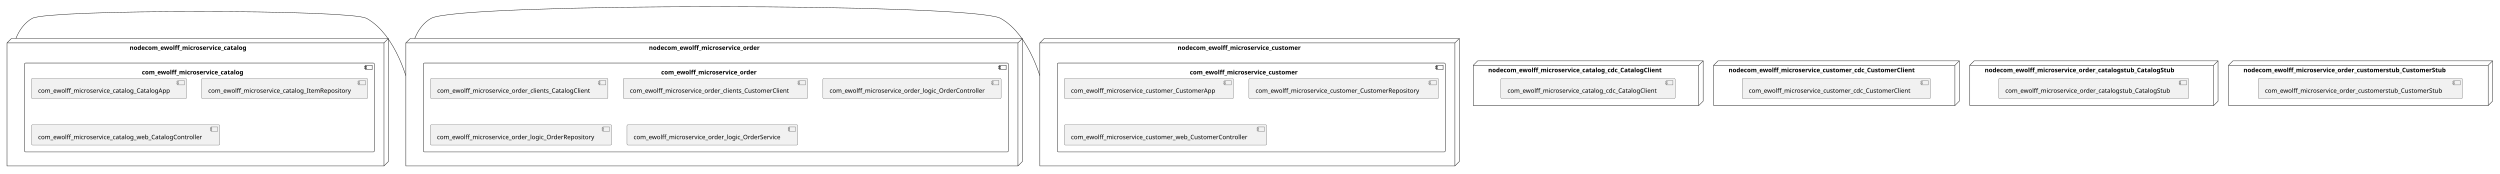
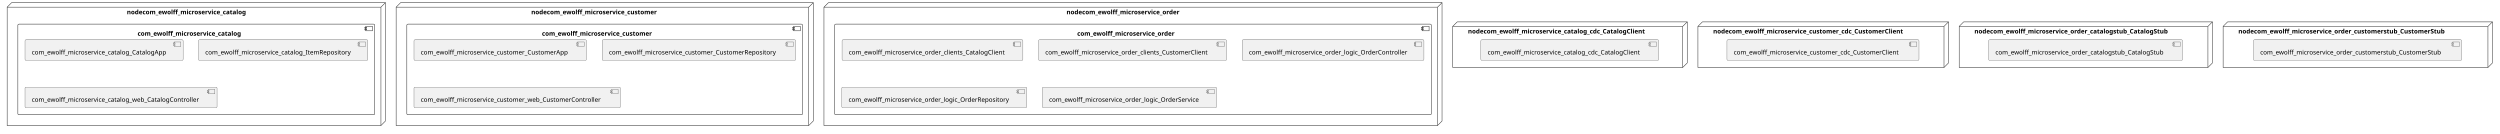
- <svg xmlns="http://www.w3.org/2000/svg" xmlns:xlink="http://www.w3.org/1999/xlink" contentStyleType="text/css" height="396px" preserveAspectRatio="none" style="width:5710px;height:396px;background:#FFFFFF;" version="1.1" viewBox="0 0 5710 396" width="5710px" zoomAndPan="magnify">
+ <svg xmlns="http://www.w3.org/2000/svg" xmlns:xlink="http://www.w3.org/1999/xlink" contentStyleType="text/css" height="298px" preserveAspectRatio="none" style="width:5598px;height:298px;background:#FFFFFF;" version="1.1" viewBox="0 0 5598 298" width="5598px" zoomAndPan="magnify">
  <defs />
  <g>
    <g id="cluster_nodecom_ewolff_microservice_catalog">
-       <polygon fill="none" points="16,98,26,88,887,88,887,369,877,379,16,379,16,98" style="stroke:#181818;stroke-width:1.0;" />
-       <line style="stroke:#181818;stroke-width:1.0;" x1="877" x2="887" y1="98" y2="88" />
-       <line style="stroke:#181818;stroke-width:1.0;" x1="16" x2="877" y1="98" y2="98" />
-       <line style="stroke:#181818;stroke-width:1.0;" x1="877" x2="877" y1="98" y2="379" />
-       <text fill="#000000" font-family="sans-serif" font-size="14" font-weight="bold" lengthAdjust="spacing" textLength="303" x="296" y="113.995">nodecom_ewolff_microservice_catalog</text>
+       <polygon fill="none" points="16,16,26,6,863,6,863,271,853,281,16,281,16,16" style="stroke:#181818;stroke-width:1.0;" />
+       <line style="stroke:#181818;stroke-width:1.0;" x1="853" x2="863" y1="16" y2="6" />
+       <line style="stroke:#181818;stroke-width:1.0;" x1="16" x2="853" y1="16" y2="16" />
+       <line style="stroke:#181818;stroke-width:1.0;" x1="853" x2="853" y1="16" y2="281" />
+       <text fill="#000000" font-family="sans-serif" font-size="14" font-weight="bold" lengthAdjust="spacing" textLength="303" x="284" y="31.995">nodecom_ewolff_microservice_catalog</text>
    </g>
    <g id="cluster_com_ewolff_microservice_catalog">
-       <rect fill="none" height="203" rx="2.5" ry="2.5" style="stroke:#181818;stroke-width:1.0;" width="799" x="56" y="144" />
-       <rect fill="none" height="10" style="stroke:#181818;stroke-width:1.0;" width="15" x="835" y="149" />
-       <rect fill="none" height="2" style="stroke:#181818;stroke-width:1.0;" width="4" x="833" y="151" />
-       <rect fill="none" height="2" style="stroke:#181818;stroke-width:1.0;" width="4" x="833" y="155" />
-       <text fill="#000000" font-family="sans-serif" font-size="14" font-weight="bold" lengthAdjust="spacing" textLength="263" x="324" y="169.995">com_ewolff_microservice_catalog</text>
+       <rect fill="none" height="203" rx="2.5" ry="2.5" style="stroke:#181818;stroke-width:1.0;" width="799" x="40" y="54" />
+       <rect fill="none" height="10" style="stroke:#181818;stroke-width:1.0;" width="15" x="819" y="59" />
+       <rect fill="none" height="2" style="stroke:#181818;stroke-width:1.0;" width="4" x="817" y="61" />
+       <rect fill="none" height="2" style="stroke:#181818;stroke-width:1.0;" width="4" x="817" y="65" />
+       <text fill="#000000" font-family="sans-serif" font-size="14" font-weight="bold" lengthAdjust="spacing" textLength="263" x="308" y="79.995">com_ewolff_microservice_catalog</text>
    </g>
    <g id="cluster_nodecom_ewolff_microservice_customer">
-       <polygon fill="none" points="2375,98,2385,88,3333,88,3333,369,3323,379,2375,379,2375,98" style="stroke:#181818;stroke-width:1.0;" />
-       <line style="stroke:#181818;stroke-width:1.0;" x1="3323" x2="3333" y1="98" y2="88" />
-       <line style="stroke:#181818;stroke-width:1.0;" x1="2375" x2="3323" y1="98" y2="98" />
-       <line style="stroke:#181818;stroke-width:1.0;" x1="3323" x2="3323" y1="98" y2="379" />
-       <text fill="#000000" font-family="sans-serif" font-size="14" font-weight="bold" lengthAdjust="spacing" textLength="321" x="2689.5" y="113.995">nodecom_ewolff_microservice_customer</text>
+       <polygon fill="none" points="887,16,897,6,1821,6,1821,271,1811,281,887,281,887,16" style="stroke:#181818;stroke-width:1.0;" />
+       <line style="stroke:#181818;stroke-width:1.0;" x1="1811" x2="1821" y1="16" y2="6" />
+       <line style="stroke:#181818;stroke-width:1.0;" x1="887" x2="1811" y1="16" y2="16" />
+       <line style="stroke:#181818;stroke-width:1.0;" x1="1811" x2="1811" y1="16" y2="281" />
+       <text fill="#000000" font-family="sans-serif" font-size="14" font-weight="bold" lengthAdjust="spacing" textLength="321" x="1189.5" y="31.995">nodecom_ewolff_microservice_customer</text>
    </g>
    <g id="cluster_com_ewolff_microservice_customer">
-       <rect fill="none" height="203" rx="2.5" ry="2.5" style="stroke:#181818;stroke-width:1.0;" width="886" x="2415" y="144" />
-       <rect fill="none" height="10" style="stroke:#181818;stroke-width:1.0;" width="15" x="3281" y="149" />
-       <rect fill="none" height="2" style="stroke:#181818;stroke-width:1.0;" width="4" x="3279" y="151" />
-       <rect fill="none" height="2" style="stroke:#181818;stroke-width:1.0;" width="4" x="3279" y="155" />
-       <text fill="#000000" font-family="sans-serif" font-size="14" font-weight="bold" lengthAdjust="spacing" textLength="281" x="2717.5" y="169.995">com_ewolff_microservice_customer</text>
+       <rect fill="none" height="203" rx="2.5" ry="2.5" style="stroke:#181818;stroke-width:1.0;" width="886" x="911" y="54" />
+       <rect fill="none" height="10" style="stroke:#181818;stroke-width:1.0;" width="15" x="1777" y="59" />
+       <rect fill="none" height="2" style="stroke:#181818;stroke-width:1.0;" width="4" x="1775" y="61" />
+       <rect fill="none" height="2" style="stroke:#181818;stroke-width:1.0;" width="4" x="1775" y="65" />
+       <text fill="#000000" font-family="sans-serif" font-size="14" font-weight="bold" lengthAdjust="spacing" textLength="281" x="1213.5" y="79.995">com_ewolff_microservice_customer</text>
    </g>
    <g id="cluster_nodecom_ewolff_microservice_order">
-       <polygon fill="none" points="927,98,937,88,2335,88,2335,369,2325,379,927,379,927,98" style="stroke:#181818;stroke-width:1.0;" />
-       <line style="stroke:#181818;stroke-width:1.0;" x1="2325" x2="2335" y1="98" y2="88" />
-       <line style="stroke:#181818;stroke-width:1.0;" x1="927" x2="2325" y1="98" y2="98" />
-       <line style="stroke:#181818;stroke-width:1.0;" x1="2325" x2="2325" y1="98" y2="379" />
-       <text fill="#000000" font-family="sans-serif" font-size="14" font-weight="bold" lengthAdjust="spacing" textLength="290" x="1482" y="113.995">nodecom_ewolff_microservice_order</text>
+       <polygon fill="none" points="1845,16,1855,6,3229,6,3229,271,3219,281,1845,281,1845,16" style="stroke:#181818;stroke-width:1.0;" />
+       <line style="stroke:#181818;stroke-width:1.0;" x1="3219" x2="3229" y1="16" y2="6" />
+       <line style="stroke:#181818;stroke-width:1.0;" x1="1845" x2="3219" y1="16" y2="16" />
+       <line style="stroke:#181818;stroke-width:1.0;" x1="3219" x2="3219" y1="16" y2="281" />
+       <text fill="#000000" font-family="sans-serif" font-size="14" font-weight="bold" lengthAdjust="spacing" textLength="290" x="2388" y="31.995">nodecom_ewolff_microservice_order</text>
    </g>
    <g id="cluster_com_ewolff_microservice_order">
-       <rect fill="none" height="203" rx="2.5" ry="2.5" style="stroke:#181818;stroke-width:1.0;" width="1336" x="967" y="144" />
-       <rect fill="none" height="10" style="stroke:#181818;stroke-width:1.0;" width="15" x="2283" y="149" />
-       <rect fill="none" height="2" style="stroke:#181818;stroke-width:1.0;" width="4" x="2281" y="151" />
-       <rect fill="none" height="2" style="stroke:#181818;stroke-width:1.0;" width="4" x="2281" y="155" />
-       <text fill="#000000" font-family="sans-serif" font-size="14" font-weight="bold" lengthAdjust="spacing" textLength="250" x="1510" y="169.995">com_ewolff_microservice_order</text>
+       <rect fill="none" height="203" rx="2.5" ry="2.5" style="stroke:#181818;stroke-width:1.0;" width="1336" x="1869" y="54" />
+       <rect fill="none" height="10" style="stroke:#181818;stroke-width:1.0;" width="15" x="3185" y="59" />
+       <rect fill="none" height="2" style="stroke:#181818;stroke-width:1.0;" width="4" x="3183" y="61" />
+       <rect fill="none" height="2" style="stroke:#181818;stroke-width:1.0;" width="4" x="3183" y="65" />
+       <text fill="#000000" font-family="sans-serif" font-size="14" font-weight="bold" lengthAdjust="spacing" textLength="250" x="2412" y="79.995">com_ewolff_microservice_order</text>
    </g>
    <g id="cluster_nodecom_ewolff_microservice_catalog_cdc_CatalogClient">
-       <polygon fill="none" points="3365,149,3375,139,3890,139,3890,231,3880,241,3365,241,3365,149" style="stroke:#181818;stroke-width:1.0;" />
-       <line style="stroke:#181818;stroke-width:1.0;" x1="3880" x2="3890" y1="149" y2="139" />
-       <line style="stroke:#181818;stroke-width:1.0;" x1="3365" x2="3880" y1="149" y2="149" />
-       <line style="stroke:#181818;stroke-width:1.0;" x1="3880" x2="3880" y1="149" y2="241" />
-       <text fill="#000000" font-family="sans-serif" font-size="14" font-weight="bold" lengthAdjust="spacing" textLength="449" x="3399" y="164.995">nodecom_ewolff_microservice_catalog_cdc_CatalogClient</text>
+       <polygon fill="none" points="3253,59,3263,49,3778,49,3778,141,3768,151,3253,151,3253,59" style="stroke:#181818;stroke-width:1.0;" />
+       <line style="stroke:#181818;stroke-width:1.0;" x1="3768" x2="3778" y1="59" y2="49" />
+       <line style="stroke:#181818;stroke-width:1.0;" x1="3253" x2="3768" y1="59" y2="59" />
+       <line style="stroke:#181818;stroke-width:1.0;" x1="3768" x2="3768" y1="59" y2="151" />
+       <text fill="#000000" font-family="sans-serif" font-size="14" font-weight="bold" lengthAdjust="spacing" textLength="449" x="3287" y="74.995">nodecom_ewolff_microservice_catalog_cdc_CatalogClient</text>
    </g>
    <g id="cluster_nodecom_ewolff_microservice_customer_cdc_CustomerClient">
-       <polygon fill="none" points="3914,149,3924,139,4475,139,4475,231,4465,241,3914,241,3914,149" style="stroke:#181818;stroke-width:1.0;" />
-       <line style="stroke:#181818;stroke-width:1.0;" x1="4465" x2="4475" y1="149" y2="139" />
-       <line style="stroke:#181818;stroke-width:1.0;" x1="3914" x2="4465" y1="149" y2="149" />
-       <line style="stroke:#181818;stroke-width:1.0;" x1="4465" x2="4465" y1="149" y2="241" />
-       <text fill="#000000" font-family="sans-serif" font-size="14" font-weight="bold" lengthAdjust="spacing" textLength="485" x="3948" y="164.995">nodecom_ewolff_microservice_customer_cdc_CustomerClient</text>
+       <polygon fill="none" points="3802,59,3812,49,4363,49,4363,141,4353,151,3802,151,3802,59" style="stroke:#181818;stroke-width:1.0;" />
+       <line style="stroke:#181818;stroke-width:1.0;" x1="4353" x2="4363" y1="59" y2="49" />
+       <line style="stroke:#181818;stroke-width:1.0;" x1="3802" x2="4353" y1="59" y2="59" />
+       <line style="stroke:#181818;stroke-width:1.0;" x1="4353" x2="4353" y1="59" y2="151" />
+       <text fill="#000000" font-family="sans-serif" font-size="14" font-weight="bold" lengthAdjust="spacing" textLength="485" x="3836" y="74.995">nodecom_ewolff_microservice_customer_cdc_CustomerClient</text>
    </g>
    <g id="cluster_nodecom_ewolff_microservice_order_catalogstub_CatalogStub">
-       <polygon fill="none" points="4499,149,4509,139,5066,139,5066,231,5056,241,4499,241,4499,149" style="stroke:#181818;stroke-width:1.0;" />
-       <line style="stroke:#181818;stroke-width:1.0;" x1="5056" x2="5066" y1="149" y2="139" />
-       <line style="stroke:#181818;stroke-width:1.0;" x1="4499" x2="5056" y1="149" y2="149" />
-       <line style="stroke:#181818;stroke-width:1.0;" x1="5056" x2="5056" y1="149" y2="241" />
-       <text fill="#000000" font-family="sans-serif" font-size="14" font-weight="bold" lengthAdjust="spacing" textLength="491" x="4533" y="164.995">nodecom_ewolff_microservice_order_catalogstub_CatalogStub</text>
+       <polygon fill="none" points="4387,59,4397,49,4954,49,4954,141,4944,151,4387,151,4387,59" style="stroke:#181818;stroke-width:1.0;" />
+       <line style="stroke:#181818;stroke-width:1.0;" x1="4944" x2="4954" y1="59" y2="49" />
+       <line style="stroke:#181818;stroke-width:1.0;" x1="4387" x2="4944" y1="59" y2="59" />
+       <line style="stroke:#181818;stroke-width:1.0;" x1="4944" x2="4944" y1="59" y2="151" />
+       <text fill="#000000" font-family="sans-serif" font-size="14" font-weight="bold" lengthAdjust="spacing" textLength="491" x="4421" y="74.995">nodecom_ewolff_microservice_order_catalogstub_CatalogStub</text>
    </g>
    <g id="cluster_nodecom_ewolff_microservice_order_customerstub_CustomerStub">
-       <polygon fill="none" points="5090,149,5100,139,5693,139,5693,231,5683,241,5090,241,5090,149" style="stroke:#181818;stroke-width:1.0;" />
-       <line style="stroke:#181818;stroke-width:1.0;" x1="5683" x2="5693" y1="149" y2="139" />
-       <line style="stroke:#181818;stroke-width:1.0;" x1="5090" x2="5683" y1="149" y2="149" />
-       <line style="stroke:#181818;stroke-width:1.0;" x1="5683" x2="5683" y1="149" y2="241" />
-       <text fill="#000000" font-family="sans-serif" font-size="14" font-weight="bold" lengthAdjust="spacing" textLength="527" x="5124" y="164.995">nodecom_ewolff_microservice_order_customerstub_CustomerStub</text>
+       <polygon fill="none" points="4978,59,4988,49,5581,49,5581,141,5571,151,4978,151,4978,59" style="stroke:#181818;stroke-width:1.0;" />
+       <line style="stroke:#181818;stroke-width:1.0;" x1="5571" x2="5581" y1="59" y2="49" />
+       <line style="stroke:#181818;stroke-width:1.0;" x1="4978" x2="5571" y1="59" y2="59" />
+       <line style="stroke:#181818;stroke-width:1.0;" x1="5571" x2="5571" y1="59" y2="151" />
+       <text fill="#000000" font-family="sans-serif" font-size="14" font-weight="bold" lengthAdjust="spacing" textLength="527" x="5012" y="74.995">nodecom_ewolff_microservice_order_customerstub_CustomerStub</text>
    </g>
    <g id="elem_com_ewolff_microservice_catalog_CatalogApp">
-       <a href="ewolff-microservice-psr.system#_Trnyamj1Ee-A4I51ubYjRA" target="_top" title="ewolff-microservice-psr.system#_Trnyamj1Ee-A4I51ubYjRA" xlink:actuate="onRequest" xlink:href="ewolff-microservice-psr.system#_Trnyamj1Ee-A4I51ubYjRA" xlink:show="new" xlink:title="ewolff-microservice-psr.system#_Trnyamj1Ee-A4I51ubYjRA" xlink:type="simple">
-         <rect fill="#F1F1F1" height="46.297" rx="2.5" ry="2.5" style="stroke:#181818;stroke-width:0.5;" width="354" x="72" y="179" />
-         <rect fill="#F1F1F1" height="10" style="stroke:#181818;stroke-width:0.5;" width="15" x="406" y="184" />
-         <rect fill="#F1F1F1" height="2" style="stroke:#181818;stroke-width:0.5;" width="4" x="404" y="186" />
-         <rect fill="#F1F1F1" height="2" style="stroke:#181818;stroke-width:0.5;" width="4" x="404" y="190" />
-         <text fill="#000000" font-family="sans-serif" font-size="14" lengthAdjust="spacing" textLength="314" x="87" y="211.995">com_ewolff_microservice_catalog_CatalogApp</text>
+       <a href="ewolff-microservice-psr.system#_IanMrGj_Ee-NG65-eqC3xQ" target="_top" title="ewolff-microservice-psr.system#_IanMrGj_Ee-NG65-eqC3xQ" xlink:actuate="onRequest" xlink:href="ewolff-microservice-psr.system#_IanMrGj_Ee-NG65-eqC3xQ" xlink:show="new" xlink:title="ewolff-microservice-psr.system#_IanMrGj_Ee-NG65-eqC3xQ" xlink:type="simple">
+         <rect fill="#F1F1F1" height="46.297" rx="2.5" ry="2.5" style="stroke:#181818;stroke-width:0.5;" width="354" x="56" y="89" />
+         <rect fill="#F1F1F1" height="10" style="stroke:#181818;stroke-width:0.5;" width="15" x="390" y="94" />
+         <rect fill="#F1F1F1" height="2" style="stroke:#181818;stroke-width:0.5;" width="4" x="388" y="96" />
+         <rect fill="#F1F1F1" height="2" style="stroke:#181818;stroke-width:0.5;" width="4" x="388" y="100" />
+         <text fill="#000000" font-family="sans-serif" font-size="14" lengthAdjust="spacing" textLength="314" x="71" y="121.995">com_ewolff_microservice_catalog_CatalogApp</text>
      </a>
    </g>
    <g id="elem_com_ewolff_microservice_catalog_ItemRepository">
-       <a href="ewolff-microservice-psr.system#_Trnyamj1Ee-A4I51ubYjRA" target="_top" title="ewolff-microservice-psr.system#_Trnyamj1Ee-A4I51ubYjRA" xlink:actuate="onRequest" xlink:href="ewolff-microservice-psr.system#_Trnyamj1Ee-A4I51ubYjRA" xlink:show="new" xlink:title="ewolff-microservice-psr.system#_Trnyamj1Ee-A4I51ubYjRA" xlink:type="simple">
-         <rect fill="#F1F1F1" height="46.297" rx="2.5" ry="2.5" style="stroke:#181818;stroke-width:0.5;" width="379" x="460.5" y="179" />
-         <rect fill="#F1F1F1" height="10" style="stroke:#181818;stroke-width:0.5;" width="15" x="819.5" y="184" />
-         <rect fill="#F1F1F1" height="2" style="stroke:#181818;stroke-width:0.5;" width="4" x="817.5" y="186" />
-         <rect fill="#F1F1F1" height="2" style="stroke:#181818;stroke-width:0.5;" width="4" x="817.5" y="190" />
-         <text fill="#000000" font-family="sans-serif" font-size="14" lengthAdjust="spacing" textLength="339" x="475.5" y="211.995">com_ewolff_microservice_catalog_ItemRepository</text>
+       <a href="ewolff-microservice-psr.system#_IanMrGj_Ee-NG65-eqC3xQ" target="_top" title="ewolff-microservice-psr.system#_IanMrGj_Ee-NG65-eqC3xQ" xlink:actuate="onRequest" xlink:href="ewolff-microservice-psr.system#_IanMrGj_Ee-NG65-eqC3xQ" xlink:show="new" xlink:title="ewolff-microservice-psr.system#_IanMrGj_Ee-NG65-eqC3xQ" xlink:type="simple">
+         <rect fill="#F1F1F1" height="46.297" rx="2.5" ry="2.5" style="stroke:#181818;stroke-width:0.5;" width="379" x="444.5" y="89" />
+         <rect fill="#F1F1F1" height="10" style="stroke:#181818;stroke-width:0.5;" width="15" x="803.5" y="94" />
+         <rect fill="#F1F1F1" height="2" style="stroke:#181818;stroke-width:0.5;" width="4" x="801.5" y="96" />
+         <rect fill="#F1F1F1" height="2" style="stroke:#181818;stroke-width:0.5;" width="4" x="801.5" y="100" />
+         <text fill="#000000" font-family="sans-serif" font-size="14" lengthAdjust="spacing" textLength="339" x="459.5" y="121.995">com_ewolff_microservice_catalog_ItemRepository</text>
      </a>
    </g>
    <g id="elem_com_ewolff_microservice_catalog_web_CatalogController">
-       <a href="ewolff-microservice-psr.system#_Trnyamj1Ee-A4I51ubYjRA" target="_top" title="ewolff-microservice-psr.system#_Trnyamj1Ee-A4I51ubYjRA" xlink:actuate="onRequest" xlink:href="ewolff-microservice-psr.system#_Trnyamj1Ee-A4I51ubYjRA" xlink:show="new" xlink:title="ewolff-microservice-psr.system#_Trnyamj1Ee-A4I51ubYjRA" xlink:type="simple">
-         <rect fill="#F1F1F1" height="46.297" rx="2.5" ry="2.5" style="stroke:#181818;stroke-width:0.5;" width="430" x="72" y="285" />
-         <rect fill="#F1F1F1" height="10" style="stroke:#181818;stroke-width:0.5;" width="15" x="482" y="290" />
-         <rect fill="#F1F1F1" height="2" style="stroke:#181818;stroke-width:0.5;" width="4" x="480" y="292" />
-         <rect fill="#F1F1F1" height="2" style="stroke:#181818;stroke-width:0.5;" width="4" x="480" y="296" />
-         <text fill="#000000" font-family="sans-serif" font-size="14" lengthAdjust="spacing" textLength="390" x="87" y="317.995">com_ewolff_microservice_catalog_web_CatalogController</text>
+       <a href="ewolff-microservice-psr.system#_IanMrGj_Ee-NG65-eqC3xQ" target="_top" title="ewolff-microservice-psr.system#_IanMrGj_Ee-NG65-eqC3xQ" xlink:actuate="onRequest" xlink:href="ewolff-microservice-psr.system#_IanMrGj_Ee-NG65-eqC3xQ" xlink:show="new" xlink:title="ewolff-microservice-psr.system#_IanMrGj_Ee-NG65-eqC3xQ" xlink:type="simple">
+         <rect fill="#F1F1F1" height="46.297" rx="2.5" ry="2.5" style="stroke:#181818;stroke-width:0.5;" width="430" x="56" y="195" />
+         <rect fill="#F1F1F1" height="10" style="stroke:#181818;stroke-width:0.5;" width="15" x="466" y="200" />
+         <rect fill="#F1F1F1" height="2" style="stroke:#181818;stroke-width:0.5;" width="4" x="464" y="202" />
+         <rect fill="#F1F1F1" height="2" style="stroke:#181818;stroke-width:0.5;" width="4" x="464" y="206" />
+         <text fill="#000000" font-family="sans-serif" font-size="14" lengthAdjust="spacing" textLength="390" x="71" y="227.995">com_ewolff_microservice_catalog_web_CatalogController</text>
      </a>
    </g>
    <g id="elem_com_ewolff_microservice_customer_CustomerApp">
-       <a href="ewolff-microservice-psr.system#_Trnyamj1Ee-A4I51ubYjRA" target="_top" title="ewolff-microservice-psr.system#_Trnyamj1Ee-A4I51ubYjRA" xlink:actuate="onRequest" xlink:href="ewolff-microservice-psr.system#_Trnyamj1Ee-A4I51ubYjRA" xlink:show="new" xlink:title="ewolff-microservice-psr.system#_Trnyamj1Ee-A4I51ubYjRA" xlink:type="simple">
-         <rect fill="#F1F1F1" height="46.297" rx="2.5" ry="2.5" style="stroke:#181818;stroke-width:0.5;" width="386" x="2431" y="179" />
-         <rect fill="#F1F1F1" height="10" style="stroke:#181818;stroke-width:0.5;" width="15" x="2797" y="184" />
-         <rect fill="#F1F1F1" height="2" style="stroke:#181818;stroke-width:0.5;" width="4" x="2795" y="186" />
-         <rect fill="#F1F1F1" height="2" style="stroke:#181818;stroke-width:0.5;" width="4" x="2795" y="190" />
-         <text fill="#000000" font-family="sans-serif" font-size="14" lengthAdjust="spacing" textLength="346" x="2446" y="211.995">com_ewolff_microservice_customer_CustomerApp</text>
+       <a href="ewolff-microservice-psr.system#_IanMrGj_Ee-NG65-eqC3xQ" target="_top" title="ewolff-microservice-psr.system#_IanMrGj_Ee-NG65-eqC3xQ" xlink:actuate="onRequest" xlink:href="ewolff-microservice-psr.system#_IanMrGj_Ee-NG65-eqC3xQ" xlink:show="new" xlink:title="ewolff-microservice-psr.system#_IanMrGj_Ee-NG65-eqC3xQ" xlink:type="simple">
+         <rect fill="#F1F1F1" height="46.297" rx="2.5" ry="2.5" style="stroke:#181818;stroke-width:0.5;" width="386" x="927" y="89" />
+         <rect fill="#F1F1F1" height="10" style="stroke:#181818;stroke-width:0.5;" width="15" x="1293" y="94" />
+         <rect fill="#F1F1F1" height="2" style="stroke:#181818;stroke-width:0.5;" width="4" x="1291" y="96" />
+         <rect fill="#F1F1F1" height="2" style="stroke:#181818;stroke-width:0.5;" width="4" x="1291" y="100" />
+         <text fill="#000000" font-family="sans-serif" font-size="14" lengthAdjust="spacing" textLength="346" x="942" y="121.995">com_ewolff_microservice_customer_CustomerApp</text>
      </a>
    </g>
    <g id="elem_com_ewolff_microservice_customer_CustomerRepository">
-       <a href="ewolff-microservice-psr.system#_Trnyamj1Ee-A4I51ubYjRA" target="_top" title="ewolff-microservice-psr.system#_Trnyamj1Ee-A4I51ubYjRA" xlink:actuate="onRequest" xlink:href="ewolff-microservice-psr.system#_Trnyamj1Ee-A4I51ubYjRA" xlink:show="new" xlink:title="ewolff-microservice-psr.system#_Trnyamj1Ee-A4I51ubYjRA" xlink:type="simple">
-         <rect fill="#F1F1F1" height="46.297" rx="2.5" ry="2.5" style="stroke:#181818;stroke-width:0.5;" width="433" x="2852.5" y="179" />
-         <rect fill="#F1F1F1" height="10" style="stroke:#181818;stroke-width:0.5;" width="15" x="3265.5" y="184" />
-         <rect fill="#F1F1F1" height="2" style="stroke:#181818;stroke-width:0.5;" width="4" x="3263.5" y="186" />
-         <rect fill="#F1F1F1" height="2" style="stroke:#181818;stroke-width:0.5;" width="4" x="3263.5" y="190" />
-         <text fill="#000000" font-family="sans-serif" font-size="14" lengthAdjust="spacing" textLength="393" x="2867.5" y="211.995">com_ewolff_microservice_customer_CustomerRepository</text>
+       <a href="ewolff-microservice-psr.system#_IanMrGj_Ee-NG65-eqC3xQ" target="_top" title="ewolff-microservice-psr.system#_IanMrGj_Ee-NG65-eqC3xQ" xlink:actuate="onRequest" xlink:href="ewolff-microservice-psr.system#_IanMrGj_Ee-NG65-eqC3xQ" xlink:show="new" xlink:title="ewolff-microservice-psr.system#_IanMrGj_Ee-NG65-eqC3xQ" xlink:type="simple">
+         <rect fill="#F1F1F1" height="46.297" rx="2.5" ry="2.5" style="stroke:#181818;stroke-width:0.5;" width="433" x="1348.5" y="89" />
+         <rect fill="#F1F1F1" height="10" style="stroke:#181818;stroke-width:0.5;" width="15" x="1761.5" y="94" />
+         <rect fill="#F1F1F1" height="2" style="stroke:#181818;stroke-width:0.5;" width="4" x="1759.5" y="96" />
+         <rect fill="#F1F1F1" height="2" style="stroke:#181818;stroke-width:0.5;" width="4" x="1759.5" y="100" />
+         <text fill="#000000" font-family="sans-serif" font-size="14" lengthAdjust="spacing" textLength="393" x="1363.5" y="121.995">com_ewolff_microservice_customer_CustomerRepository</text>
      </a>
    </g>
    <g id="elem_com_ewolff_microservice_customer_web_CustomerController">
-       <a href="ewolff-microservice-psr.system#_Trnyamj1Ee-A4I51ubYjRA" target="_top" title="ewolff-microservice-psr.system#_Trnyamj1Ee-A4I51ubYjRA" xlink:actuate="onRequest" xlink:href="ewolff-microservice-psr.system#_Trnyamj1Ee-A4I51ubYjRA" xlink:show="new" xlink:title="ewolff-microservice-psr.system#_Trnyamj1Ee-A4I51ubYjRA" xlink:type="simple">
-         <rect fill="#F1F1F1" height="46.297" rx="2.5" ry="2.5" style="stroke:#181818;stroke-width:0.5;" width="462" x="2431" y="285" />
-         <rect fill="#F1F1F1" height="10" style="stroke:#181818;stroke-width:0.5;" width="15" x="2873" y="290" />
-         <rect fill="#F1F1F1" height="2" style="stroke:#181818;stroke-width:0.5;" width="4" x="2871" y="292" />
-         <rect fill="#F1F1F1" height="2" style="stroke:#181818;stroke-width:0.5;" width="4" x="2871" y="296" />
-         <text fill="#000000" font-family="sans-serif" font-size="14" lengthAdjust="spacing" textLength="422" x="2446" y="317.995">com_ewolff_microservice_customer_web_CustomerController</text>
+       <a href="ewolff-microservice-psr.system#_IanMrGj_Ee-NG65-eqC3xQ" target="_top" title="ewolff-microservice-psr.system#_IanMrGj_Ee-NG65-eqC3xQ" xlink:actuate="onRequest" xlink:href="ewolff-microservice-psr.system#_IanMrGj_Ee-NG65-eqC3xQ" xlink:show="new" xlink:title="ewolff-microservice-psr.system#_IanMrGj_Ee-NG65-eqC3xQ" xlink:type="simple">
+         <rect fill="#F1F1F1" height="46.297" rx="2.5" ry="2.5" style="stroke:#181818;stroke-width:0.5;" width="462" x="927" y="195" />
+         <rect fill="#F1F1F1" height="10" style="stroke:#181818;stroke-width:0.5;" width="15" x="1369" y="200" />
+         <rect fill="#F1F1F1" height="2" style="stroke:#181818;stroke-width:0.5;" width="4" x="1367" y="202" />
+         <rect fill="#F1F1F1" height="2" style="stroke:#181818;stroke-width:0.5;" width="4" x="1367" y="206" />
+         <text fill="#000000" font-family="sans-serif" font-size="14" lengthAdjust="spacing" textLength="422" x="942" y="227.995">com_ewolff_microservice_customer_web_CustomerController</text>
      </a>
    </g>
    <g id="elem_com_ewolff_microservice_order_clients_CatalogClient">
-       <a href="ewolff-microservice-psr.system#_Trnyamj1Ee-A4I51ubYjRA" target="_top" title="ewolff-microservice-psr.system#_Trnyamj1Ee-A4I51ubYjRA" xlink:actuate="onRequest" xlink:href="ewolff-microservice-psr.system#_Trnyamj1Ee-A4I51ubYjRA" xlink:show="new" xlink:title="ewolff-microservice-psr.system#_Trnyamj1Ee-A4I51ubYjRA" xlink:type="simple">
-         <rect fill="#F1F1F1" height="46.297" rx="2.5" ry="2.5" style="stroke:#181818;stroke-width:0.5;" width="405" x="983.5" y="179" />
-         <rect fill="#F1F1F1" height="10" style="stroke:#181818;stroke-width:0.5;" width="15" x="1368.5" y="184" />
-         <rect fill="#F1F1F1" height="2" style="stroke:#181818;stroke-width:0.5;" width="4" x="1366.5" y="186" />
-         <rect fill="#F1F1F1" height="2" style="stroke:#181818;stroke-width:0.5;" width="4" x="1366.5" y="190" />
-         <text fill="#000000" font-family="sans-serif" font-size="14" lengthAdjust="spacing" textLength="365" x="998.5" y="211.995">com_ewolff_microservice_order_clients_CatalogClient</text>
+       <a href="ewolff-microservice-psr.system#_IanMrGj_Ee-NG65-eqC3xQ" target="_top" title="ewolff-microservice-psr.system#_IanMrGj_Ee-NG65-eqC3xQ" xlink:actuate="onRequest" xlink:href="ewolff-microservice-psr.system#_IanMrGj_Ee-NG65-eqC3xQ" xlink:show="new" xlink:title="ewolff-microservice-psr.system#_IanMrGj_Ee-NG65-eqC3xQ" xlink:type="simple">
+         <rect fill="#F1F1F1" height="46.297" rx="2.5" ry="2.5" style="stroke:#181818;stroke-width:0.5;" width="405" x="1885.5" y="89" />
+         <rect fill="#F1F1F1" height="10" style="stroke:#181818;stroke-width:0.5;" width="15" x="2270.5" y="94" />
+         <rect fill="#F1F1F1" height="2" style="stroke:#181818;stroke-width:0.5;" width="4" x="2268.5" y="96" />
+         <rect fill="#F1F1F1" height="2" style="stroke:#181818;stroke-width:0.5;" width="4" x="2268.5" y="100" />
+         <text fill="#000000" font-family="sans-serif" font-size="14" lengthAdjust="spacing" textLength="365" x="1900.5" y="121.995">com_ewolff_microservice_order_clients_CatalogClient</text>
      </a>
    </g>
    <g id="elem_com_ewolff_microservice_order_clients_CustomerClient">
-       <a href="ewolff-microservice-psr.system#_Trnyamj1Ee-A4I51ubYjRA" target="_top" title="ewolff-microservice-psr.system#_Trnyamj1Ee-A4I51ubYjRA" xlink:actuate="onRequest" xlink:href="ewolff-microservice-psr.system#_Trnyamj1Ee-A4I51ubYjRA" xlink:show="new" xlink:title="ewolff-microservice-psr.system#_Trnyamj1Ee-A4I51ubYjRA" xlink:type="simple">
-         <rect fill="#F1F1F1" height="46.297" rx="2.5" ry="2.5" style="stroke:#181818;stroke-width:0.5;" width="421" x="1423.5" y="179" />
-         <rect fill="#F1F1F1" height="10" style="stroke:#181818;stroke-width:0.5;" width="15" x="1824.5" y="184" />
-         <rect fill="#F1F1F1" height="2" style="stroke:#181818;stroke-width:0.5;" width="4" x="1822.5" y="186" />
-         <rect fill="#F1F1F1" height="2" style="stroke:#181818;stroke-width:0.5;" width="4" x="1822.5" y="190" />
-         <text fill="#000000" font-family="sans-serif" font-size="14" lengthAdjust="spacing" textLength="381" x="1438.5" y="211.995">com_ewolff_microservice_order_clients_CustomerClient</text>
+       <a href="ewolff-microservice-psr.system#_IanMrGj_Ee-NG65-eqC3xQ" target="_top" title="ewolff-microservice-psr.system#_IanMrGj_Ee-NG65-eqC3xQ" xlink:actuate="onRequest" xlink:href="ewolff-microservice-psr.system#_IanMrGj_Ee-NG65-eqC3xQ" xlink:show="new" xlink:title="ewolff-microservice-psr.system#_IanMrGj_Ee-NG65-eqC3xQ" xlink:type="simple">
+         <rect fill="#F1F1F1" height="46.297" rx="2.5" ry="2.5" style="stroke:#181818;stroke-width:0.5;" width="421" x="2325.5" y="89" />
+         <rect fill="#F1F1F1" height="10" style="stroke:#181818;stroke-width:0.5;" width="15" x="2726.5" y="94" />
+         <rect fill="#F1F1F1" height="2" style="stroke:#181818;stroke-width:0.5;" width="4" x="2724.5" y="96" />
+         <rect fill="#F1F1F1" height="2" style="stroke:#181818;stroke-width:0.5;" width="4" x="2724.5" y="100" />
+         <text fill="#000000" font-family="sans-serif" font-size="14" lengthAdjust="spacing" textLength="381" x="2340.5" y="121.995">com_ewolff_microservice_order_clients_CustomerClient</text>
      </a>
    </g>
    <g id="elem_com_ewolff_microservice_order_logic_OrderController">
-       <a href="ewolff-microservice-psr.system#_Trnyamj1Ee-A4I51ubYjRA" target="_top" title="ewolff-microservice-psr.system#_Trnyamj1Ee-A4I51ubYjRA" xlink:actuate="onRequest" xlink:href="ewolff-microservice-psr.system#_Trnyamj1Ee-A4I51ubYjRA" xlink:show="new" xlink:title="ewolff-microservice-psr.system#_Trnyamj1Ee-A4I51ubYjRA" xlink:type="simple">
-         <rect fill="#F1F1F1" height="46.297" rx="2.5" ry="2.5" style="stroke:#181818;stroke-width:0.5;" width="407" x="1879.5" y="179" />
-         <rect fill="#F1F1F1" height="10" style="stroke:#181818;stroke-width:0.5;" width="15" x="2266.5" y="184" />
-         <rect fill="#F1F1F1" height="2" style="stroke:#181818;stroke-width:0.5;" width="4" x="2264.5" y="186" />
-         <rect fill="#F1F1F1" height="2" style="stroke:#181818;stroke-width:0.5;" width="4" x="2264.5" y="190" />
-         <text fill="#000000" font-family="sans-serif" font-size="14" lengthAdjust="spacing" textLength="367" x="1894.5" y="211.995">com_ewolff_microservice_order_logic_OrderController</text>
+       <a href="ewolff-microservice-psr.system#_IanMrGj_Ee-NG65-eqC3xQ" target="_top" title="ewolff-microservice-psr.system#_IanMrGj_Ee-NG65-eqC3xQ" xlink:actuate="onRequest" xlink:href="ewolff-microservice-psr.system#_IanMrGj_Ee-NG65-eqC3xQ" xlink:show="new" xlink:title="ewolff-microservice-psr.system#_IanMrGj_Ee-NG65-eqC3xQ" xlink:type="simple">
+         <rect fill="#F1F1F1" height="46.297" rx="2.5" ry="2.5" style="stroke:#181818;stroke-width:0.5;" width="407" x="2781.5" y="89" />
+         <rect fill="#F1F1F1" height="10" style="stroke:#181818;stroke-width:0.5;" width="15" x="3168.5" y="94" />
+         <rect fill="#F1F1F1" height="2" style="stroke:#181818;stroke-width:0.5;" width="4" x="3166.5" y="96" />
+         <rect fill="#F1F1F1" height="2" style="stroke:#181818;stroke-width:0.5;" width="4" x="3166.5" y="100" />
+         <text fill="#000000" font-family="sans-serif" font-size="14" lengthAdjust="spacing" textLength="367" x="2796.5" y="121.995">com_ewolff_microservice_order_logic_OrderController</text>
      </a>
    </g>
    <g id="elem_com_ewolff_microservice_order_logic_OrderRepository">
-       <a href="ewolff-microservice-psr.system#_Trnyamj1Ee-A4I51ubYjRA" target="_top" title="ewolff-microservice-psr.system#_Trnyamj1Ee-A4I51ubYjRA" xlink:actuate="onRequest" xlink:href="ewolff-microservice-psr.system#_Trnyamj1Ee-A4I51ubYjRA" xlink:show="new" xlink:title="ewolff-microservice-psr.system#_Trnyamj1Ee-A4I51ubYjRA" xlink:type="simple">
-         <rect fill="#F1F1F1" height="46.297" rx="2.5" ry="2.5" style="stroke:#181818;stroke-width:0.5;" width="414" x="983" y="285" />
-         <rect fill="#F1F1F1" height="10" style="stroke:#181818;stroke-width:0.5;" width="15" x="1377" y="290" />
-         <rect fill="#F1F1F1" height="2" style="stroke:#181818;stroke-width:0.5;" width="4" x="1375" y="292" />
-         <rect fill="#F1F1F1" height="2" style="stroke:#181818;stroke-width:0.5;" width="4" x="1375" y="296" />
-         <text fill="#000000" font-family="sans-serif" font-size="14" lengthAdjust="spacing" textLength="374" x="998" y="317.995">com_ewolff_microservice_order_logic_OrderRepository</text>
+       <a href="ewolff-microservice-psr.system#_IanMrGj_Ee-NG65-eqC3xQ" target="_top" title="ewolff-microservice-psr.system#_IanMrGj_Ee-NG65-eqC3xQ" xlink:actuate="onRequest" xlink:href="ewolff-microservice-psr.system#_IanMrGj_Ee-NG65-eqC3xQ" xlink:show="new" xlink:title="ewolff-microservice-psr.system#_IanMrGj_Ee-NG65-eqC3xQ" xlink:type="simple">
+         <rect fill="#F1F1F1" height="46.297" rx="2.5" ry="2.5" style="stroke:#181818;stroke-width:0.5;" width="414" x="1885" y="195" />
+         <rect fill="#F1F1F1" height="10" style="stroke:#181818;stroke-width:0.5;" width="15" x="2279" y="200" />
+         <rect fill="#F1F1F1" height="2" style="stroke:#181818;stroke-width:0.5;" width="4" x="2277" y="202" />
+         <rect fill="#F1F1F1" height="2" style="stroke:#181818;stroke-width:0.5;" width="4" x="2277" y="206" />
+         <text fill="#000000" font-family="sans-serif" font-size="14" lengthAdjust="spacing" textLength="374" x="1900" y="227.995">com_ewolff_microservice_order_logic_OrderRepository</text>
      </a>
    </g>
    <g id="elem_com_ewolff_microservice_order_logic_OrderService">
-       <a href="ewolff-microservice-psr.system#_Trnyamj1Ee-A4I51ubYjRA" target="_top" title="ewolff-microservice-psr.system#_Trnyamj1Ee-A4I51ubYjRA" xlink:actuate="onRequest" xlink:href="ewolff-microservice-psr.system#_Trnyamj1Ee-A4I51ubYjRA" xlink:show="new" xlink:title="ewolff-microservice-psr.system#_Trnyamj1Ee-A4I51ubYjRA" xlink:type="simple">
-         <rect fill="#F1F1F1" height="46.297" rx="2.5" ry="2.5" style="stroke:#181818;stroke-width:0.5;" width="390" x="1432" y="285" />
-         <rect fill="#F1F1F1" height="10" style="stroke:#181818;stroke-width:0.5;" width="15" x="1802" y="290" />
-         <rect fill="#F1F1F1" height="2" style="stroke:#181818;stroke-width:0.5;" width="4" x="1800" y="292" />
-         <rect fill="#F1F1F1" height="2" style="stroke:#181818;stroke-width:0.5;" width="4" x="1800" y="296" />
-         <text fill="#000000" font-family="sans-serif" font-size="14" lengthAdjust="spacing" textLength="350" x="1447" y="317.995">com_ewolff_microservice_order_logic_OrderService</text>
+       <a href="ewolff-microservice-psr.system#_IanMrGj_Ee-NG65-eqC3xQ" target="_top" title="ewolff-microservice-psr.system#_IanMrGj_Ee-NG65-eqC3xQ" xlink:actuate="onRequest" xlink:href="ewolff-microservice-psr.system#_IanMrGj_Ee-NG65-eqC3xQ" xlink:show="new" xlink:title="ewolff-microservice-psr.system#_IanMrGj_Ee-NG65-eqC3xQ" xlink:type="simple">
+         <rect fill="#F1F1F1" height="46.297" rx="2.5" ry="2.5" style="stroke:#181818;stroke-width:0.5;" width="390" x="2334" y="195" />
+         <rect fill="#F1F1F1" height="10" style="stroke:#181818;stroke-width:0.5;" width="15" x="2704" y="200" />
+         <rect fill="#F1F1F1" height="2" style="stroke:#181818;stroke-width:0.5;" width="4" x="2702" y="202" />
+         <rect fill="#F1F1F1" height="2" style="stroke:#181818;stroke-width:0.5;" width="4" x="2702" y="206" />
+         <text fill="#000000" font-family="sans-serif" font-size="14" lengthAdjust="spacing" textLength="350" x="2349" y="227.995">com_ewolff_microservice_order_logic_OrderService</text>
      </a>
    </g>
    <g id="elem_com_ewolff_microservice_catalog_cdc_CatalogClient">
-       <a href="ewolff-microservice-psr.system#_Trnyamj1Ee-A4I51ubYjRA" target="_top" title="ewolff-microservice-psr.system#_Trnyamj1Ee-A4I51ubYjRA" xlink:actuate="onRequest" xlink:href="ewolff-microservice-psr.system#_Trnyamj1Ee-A4I51ubYjRA" xlink:show="new" xlink:title="ewolff-microservice-psr.system#_Trnyamj1Ee-A4I51ubYjRA" xlink:type="simple">
-         <rect fill="#F1F1F1" height="46.297" rx="2.5" ry="2.5" style="stroke:#181818;stroke-width:0.5;" width="398" x="3428" y="179" />
-         <rect fill="#F1F1F1" height="10" style="stroke:#181818;stroke-width:0.5;" width="15" x="3806" y="184" />
-         <rect fill="#F1F1F1" height="2" style="stroke:#181818;stroke-width:0.5;" width="4" x="3804" y="186" />
-         <rect fill="#F1F1F1" height="2" style="stroke:#181818;stroke-width:0.5;" width="4" x="3804" y="190" />
-         <text fill="#000000" font-family="sans-serif" font-size="14" lengthAdjust="spacing" textLength="358" x="3443" y="211.995">com_ewolff_microservice_catalog_cdc_CatalogClient</text>
+       <a href="ewolff-microservice-psr.system#_IanMrGj_Ee-NG65-eqC3xQ" target="_top" title="ewolff-microservice-psr.system#_IanMrGj_Ee-NG65-eqC3xQ" xlink:actuate="onRequest" xlink:href="ewolff-microservice-psr.system#_IanMrGj_Ee-NG65-eqC3xQ" xlink:show="new" xlink:title="ewolff-microservice-psr.system#_IanMrGj_Ee-NG65-eqC3xQ" xlink:type="simple">
+         <rect fill="#F1F1F1" height="46.297" rx="2.5" ry="2.5" style="stroke:#181818;stroke-width:0.5;" width="398" x="3316" y="89" />
+         <rect fill="#F1F1F1" height="10" style="stroke:#181818;stroke-width:0.5;" width="15" x="3694" y="94" />
+         <rect fill="#F1F1F1" height="2" style="stroke:#181818;stroke-width:0.5;" width="4" x="3692" y="96" />
+         <rect fill="#F1F1F1" height="2" style="stroke:#181818;stroke-width:0.5;" width="4" x="3692" y="100" />
+         <text fill="#000000" font-family="sans-serif" font-size="14" lengthAdjust="spacing" textLength="358" x="3331" y="121.995">com_ewolff_microservice_catalog_cdc_CatalogClient</text>
      </a>
    </g>
    <g id="elem_com_ewolff_microservice_customer_cdc_CustomerClient">
-       <a href="ewolff-microservice-psr.system#_Trnyamj1Ee-A4I51ubYjRA" target="_top" title="ewolff-microservice-psr.system#_Trnyamj1Ee-A4I51ubYjRA" xlink:actuate="onRequest" xlink:href="ewolff-microservice-psr.system#_Trnyamj1Ee-A4I51ubYjRA" xlink:show="new" xlink:title="ewolff-microservice-psr.system#_Trnyamj1Ee-A4I51ubYjRA" xlink:type="simple">
-         <rect fill="#F1F1F1" height="46.297" rx="2.5" ry="2.5" style="stroke:#181818;stroke-width:0.5;" width="430" x="3979" y="179" />
-         <rect fill="#F1F1F1" height="10" style="stroke:#181818;stroke-width:0.5;" width="15" x="4389" y="184" />
-         <rect fill="#F1F1F1" height="2" style="stroke:#181818;stroke-width:0.5;" width="4" x="4387" y="186" />
-         <rect fill="#F1F1F1" height="2" style="stroke:#181818;stroke-width:0.5;" width="4" x="4387" y="190" />
-         <text fill="#000000" font-family="sans-serif" font-size="14" lengthAdjust="spacing" textLength="390" x="3994" y="211.995">com_ewolff_microservice_customer_cdc_CustomerClient</text>
+       <a href="ewolff-microservice-psr.system#_IanMrGj_Ee-NG65-eqC3xQ" target="_top" title="ewolff-microservice-psr.system#_IanMrGj_Ee-NG65-eqC3xQ" xlink:actuate="onRequest" xlink:href="ewolff-microservice-psr.system#_IanMrGj_Ee-NG65-eqC3xQ" xlink:show="new" xlink:title="ewolff-microservice-psr.system#_IanMrGj_Ee-NG65-eqC3xQ" xlink:type="simple">
+         <rect fill="#F1F1F1" height="46.297" rx="2.5" ry="2.5" style="stroke:#181818;stroke-width:0.5;" width="430" x="3867" y="89" />
+         <rect fill="#F1F1F1" height="10" style="stroke:#181818;stroke-width:0.5;" width="15" x="4277" y="94" />
+         <rect fill="#F1F1F1" height="2" style="stroke:#181818;stroke-width:0.5;" width="4" x="4275" y="96" />
+         <rect fill="#F1F1F1" height="2" style="stroke:#181818;stroke-width:0.5;" width="4" x="4275" y="100" />
+         <text fill="#000000" font-family="sans-serif" font-size="14" lengthAdjust="spacing" textLength="390" x="3882" y="121.995">com_ewolff_microservice_customer_cdc_CustomerClient</text>
      </a>
    </g>
    <g id="elem_com_ewolff_microservice_order_catalogstub_CatalogStub">
-       <a href="ewolff-microservice-psr.system#_Trnyamj1Ee-A4I51ubYjRA" target="_top" title="ewolff-microservice-psr.system#_Trnyamj1Ee-A4I51ubYjRA" xlink:actuate="onRequest" xlink:href="ewolff-microservice-psr.system#_Trnyamj1Ee-A4I51ubYjRA" xlink:show="new" xlink:title="ewolff-microservice-psr.system#_Trnyamj1Ee-A4I51ubYjRA" xlink:type="simple">
-         <rect fill="#F1F1F1" height="46.297" rx="2.5" ry="2.5" style="stroke:#181818;stroke-width:0.5;" width="434" x="4565" y="179" />
-         <rect fill="#F1F1F1" height="10" style="stroke:#181818;stroke-width:0.5;" width="15" x="4979" y="184" />
-         <rect fill="#F1F1F1" height="2" style="stroke:#181818;stroke-width:0.5;" width="4" x="4977" y="186" />
-         <rect fill="#F1F1F1" height="2" style="stroke:#181818;stroke-width:0.5;" width="4" x="4977" y="190" />
-         <text fill="#000000" font-family="sans-serif" font-size="14" lengthAdjust="spacing" textLength="394" x="4580" y="211.995">com_ewolff_microservice_order_catalogstub_CatalogStub</text>
+       <a href="ewolff-microservice-psr.system#_IanMrGj_Ee-NG65-eqC3xQ" target="_top" title="ewolff-microservice-psr.system#_IanMrGj_Ee-NG65-eqC3xQ" xlink:actuate="onRequest" xlink:href="ewolff-microservice-psr.system#_IanMrGj_Ee-NG65-eqC3xQ" xlink:show="new" xlink:title="ewolff-microservice-psr.system#_IanMrGj_Ee-NG65-eqC3xQ" xlink:type="simple">
+         <rect fill="#F1F1F1" height="46.297" rx="2.5" ry="2.5" style="stroke:#181818;stroke-width:0.5;" width="434" x="4453" y="89" />
+         <rect fill="#F1F1F1" height="10" style="stroke:#181818;stroke-width:0.5;" width="15" x="4867" y="94" />
+         <rect fill="#F1F1F1" height="2" style="stroke:#181818;stroke-width:0.5;" width="4" x="4865" y="96" />
+         <rect fill="#F1F1F1" height="2" style="stroke:#181818;stroke-width:0.5;" width="4" x="4865" y="100" />
+         <text fill="#000000" font-family="sans-serif" font-size="14" lengthAdjust="spacing" textLength="394" x="4468" y="121.995">com_ewolff_microservice_order_catalogstub_CatalogStub</text>
      </a>
    </g>
    <g id="elem_com_ewolff_microservice_order_customerstub_CustomerStub">
-       <a href="ewolff-microservice-psr.system#_Trnyamj1Ee-A4I51ubYjRA" target="_top" title="ewolff-microservice-psr.system#_Trnyamj1Ee-A4I51ubYjRA" xlink:actuate="onRequest" xlink:href="ewolff-microservice-psr.system#_Trnyamj1Ee-A4I51ubYjRA" xlink:show="new" xlink:title="ewolff-microservice-psr.system#_Trnyamj1Ee-A4I51ubYjRA" xlink:type="simple">
-         <rect fill="#F1F1F1" height="46.297" rx="2.5" ry="2.5" style="stroke:#181818;stroke-width:0.5;" width="466" x="5158" y="179" />
-         <rect fill="#F1F1F1" height="10" style="stroke:#181818;stroke-width:0.5;" width="15" x="5604" y="184" />
-         <rect fill="#F1F1F1" height="2" style="stroke:#181818;stroke-width:0.5;" width="4" x="5602" y="186" />
-         <rect fill="#F1F1F1" height="2" style="stroke:#181818;stroke-width:0.5;" width="4" x="5602" y="190" />
-         <text fill="#000000" font-family="sans-serif" font-size="14" lengthAdjust="spacing" textLength="426" x="5173" y="211.995">com_ewolff_microservice_order_customerstub_CustomerStub</text>
-       </a>
-     </g>
-     <g id="link_nodecom_ewolff_microservice_catalog_nodecom_ewolff_microservice_order">
-       <path d="M36.295,87.828 C36.503,87.318 36.713,86.809 36.927,86.302 C37.781,84.274 38.683,82.272 39.636,80.302 C47.259,64.544 58.12,50.835 73.5,42 C110.31,20.86 800.49,21.21 837.5,42 C872.1,61.435 895.865,98.685 911.264,132.355 C915.113,140.773 918.44,148.966 921.283,156.602 C922.704,160.42 924.004,164.098 925.188,167.595 C925.78,169.344 926.343,171.047 926.877,172.7 " fill="none" id="nodecom_ewolff_microservice_catalog-nodecom_ewolff_microservice_order" style="stroke:#181818;stroke-width:1.0;" />
-     </g>
-     <g id="link_nodecom_ewolff_microservice_customer_nodecom_ewolff_microservice_order">
-       <path d="M2374.877,172.7 C2374.343,171.047 2373.78,169.344 2373.188,167.595 C2372.004,164.098 2370.704,160.42 2369.283,156.602 C2366.44,148.966 2363.113,140.773 2359.264,132.355 C2343.865,98.685 2320.1,61.435 2285.5,42 C2222.48,6.6 1047.18,6 984.5,42 C969.12,50.835 958.259,64.544 950.636,80.302 C949.683,82.272 948.781,84.274 947.927,86.302 C947.713,86.809 947.503,87.318 947.295,87.828 " fill="none" id="nodecom_ewolff_microservice_customer-nodecom_ewolff_microservice_order" style="stroke:#181818;stroke-width:1.0;" />
+       <a href="ewolff-microservice-psr.system#_IanMrGj_Ee-NG65-eqC3xQ" target="_top" title="ewolff-microservice-psr.system#_IanMrGj_Ee-NG65-eqC3xQ" xlink:actuate="onRequest" xlink:href="ewolff-microservice-psr.system#_IanMrGj_Ee-NG65-eqC3xQ" xlink:show="new" xlink:title="ewolff-microservice-psr.system#_IanMrGj_Ee-NG65-eqC3xQ" xlink:type="simple">
+         <rect fill="#F1F1F1" height="46.297" rx="2.5" ry="2.5" style="stroke:#181818;stroke-width:0.5;" width="466" x="5046" y="89" />
+         <rect fill="#F1F1F1" height="10" style="stroke:#181818;stroke-width:0.5;" width="15" x="5492" y="94" />
+         <rect fill="#F1F1F1" height="2" style="stroke:#181818;stroke-width:0.5;" width="4" x="5490" y="96" />
+         <rect fill="#F1F1F1" height="2" style="stroke:#181818;stroke-width:0.5;" width="4" x="5490" y="100" />
+         <text fill="#000000" font-family="sans-serif" font-size="14" lengthAdjust="spacing" textLength="426" x="5061" y="121.995">com_ewolff_microservice_order_customerstub_CustomerStub</text>
+       </a>
    </g>
  </g>
</svg>
